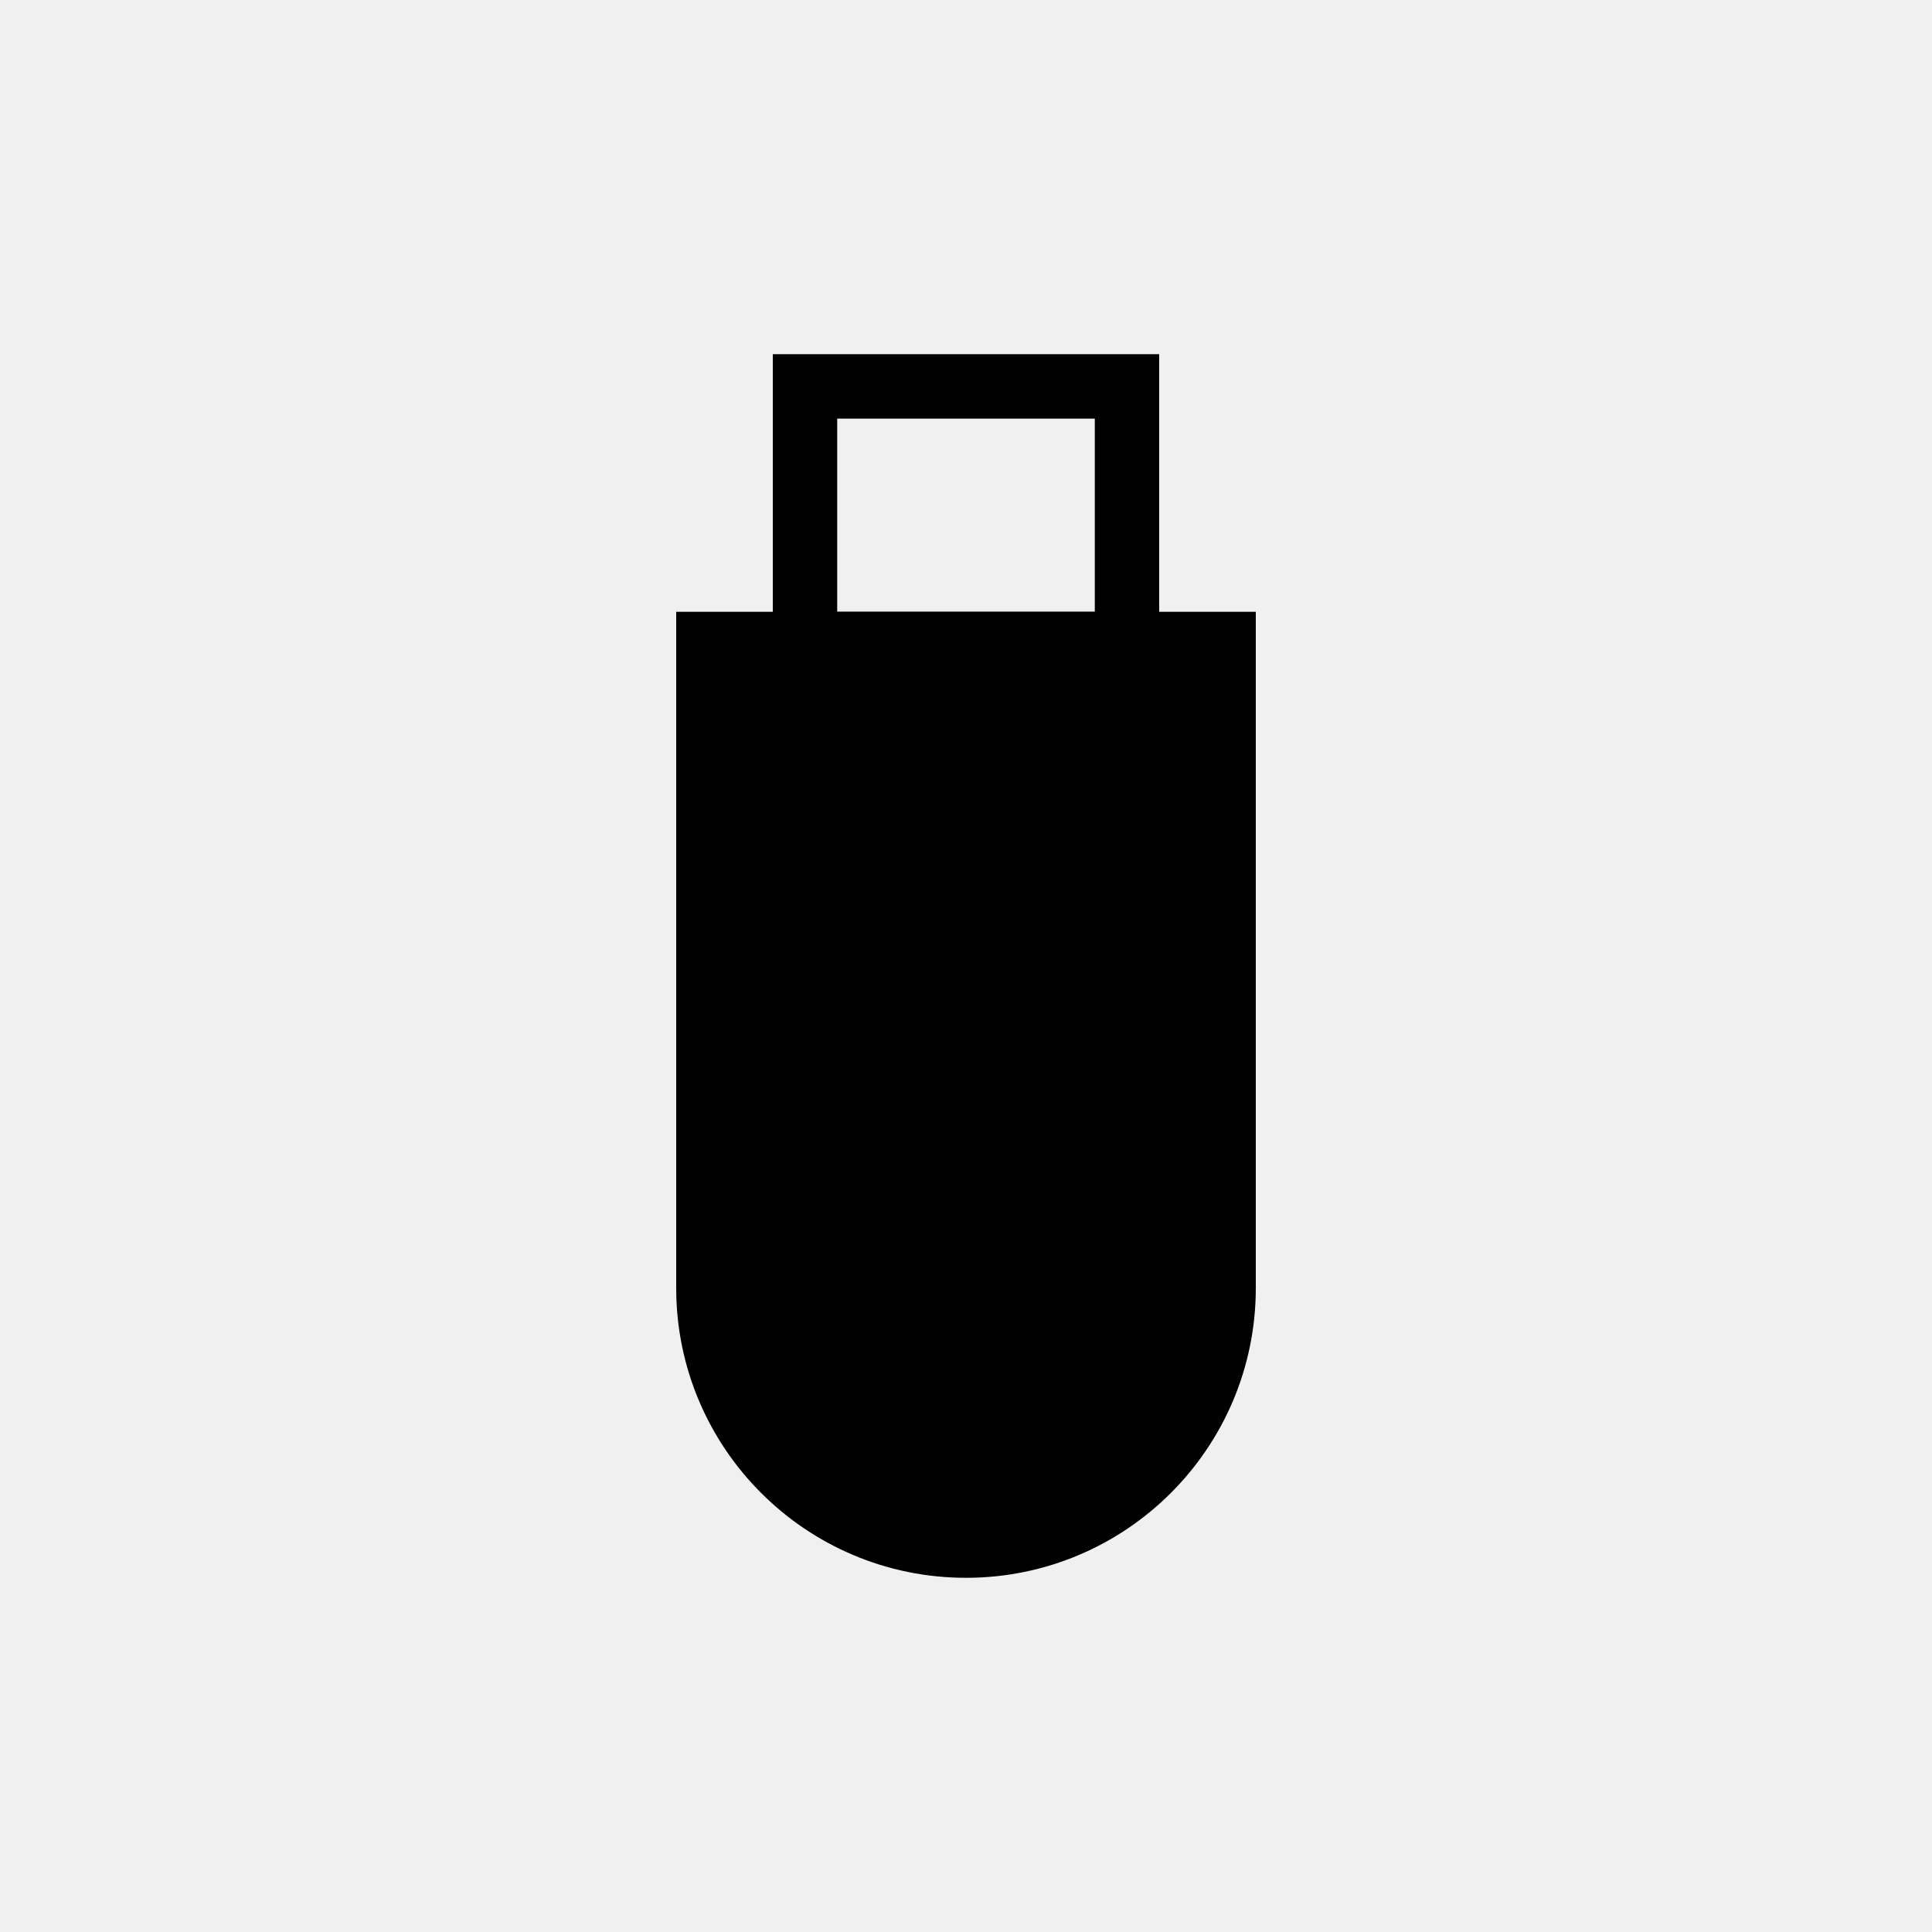
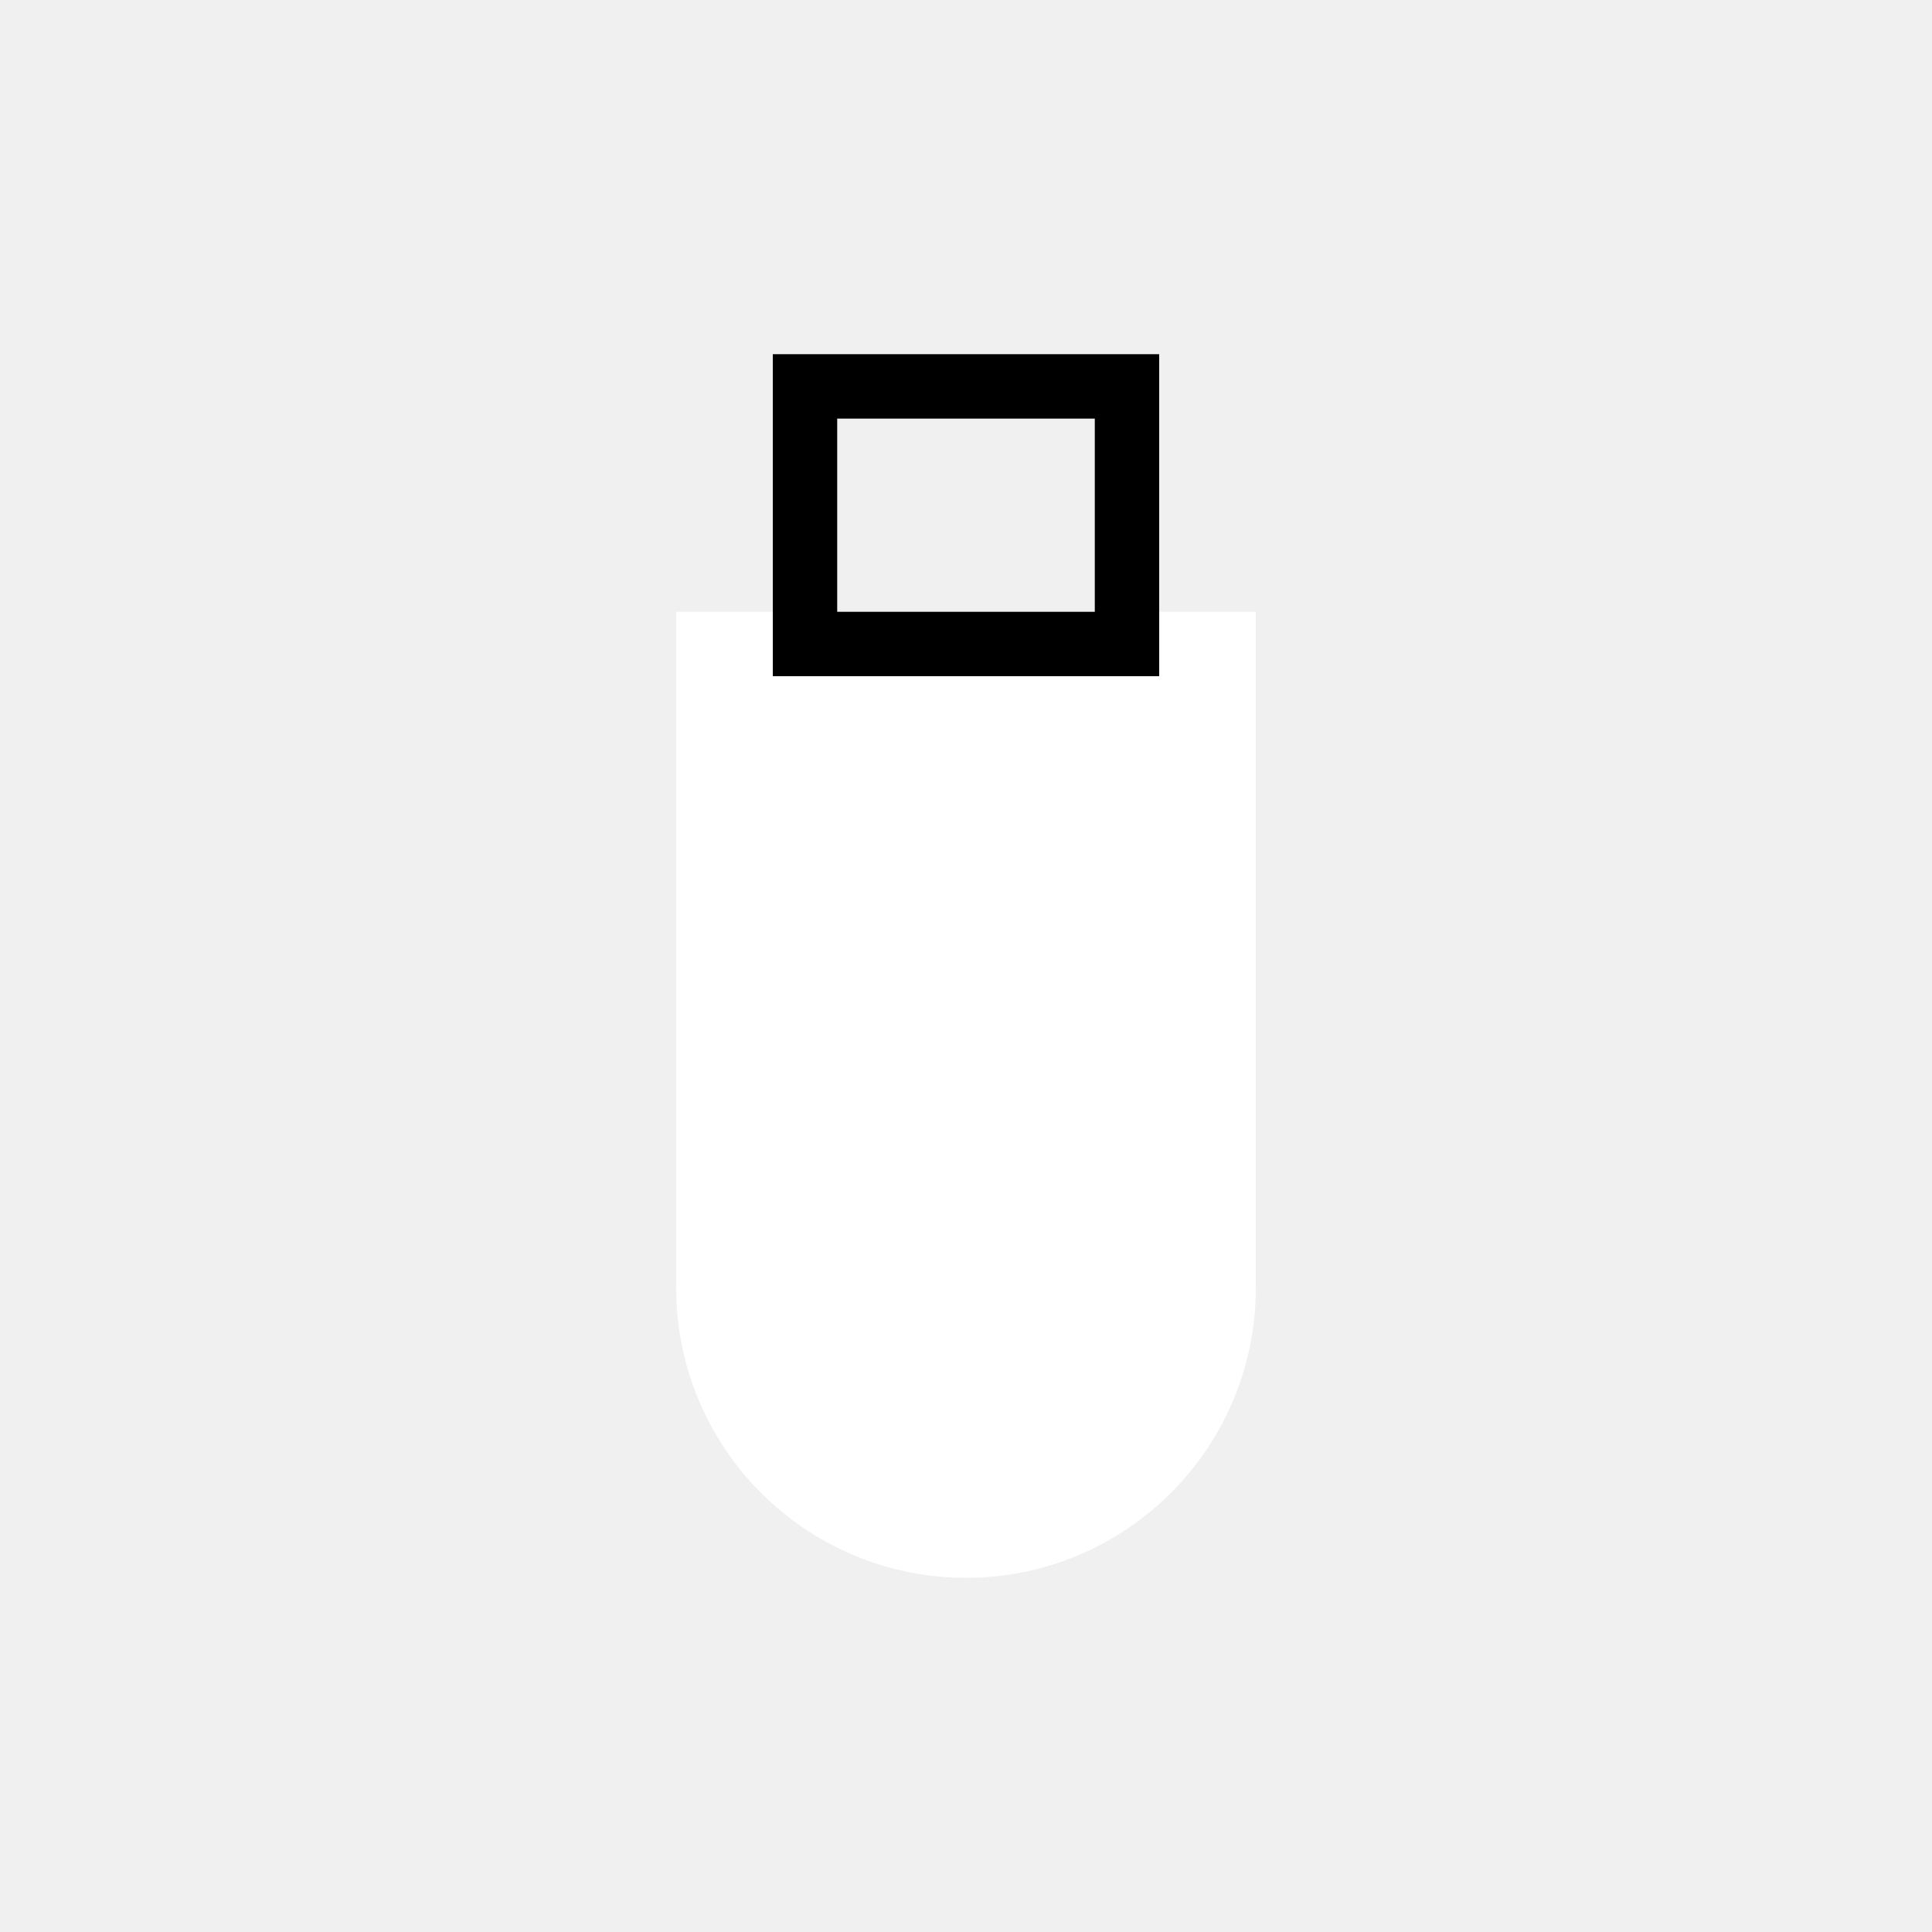
<svg xmlns="http://www.w3.org/2000/svg" width="30" height="30" viewBox="0 0 30 30" fill="none">
-   <path d="M10.5 9.5H19.5V20C19.5 22.485 17.485 24.5 15 24.5V24.5C12.515 24.5 10.5 22.485 10.5 20V9.5Z" fill="black" />
+   <path d="M10.5 9.5H19.5V20C19.5 22.485 17.485 24.5 15 24.5V24.5C12.515 24.5 10.5 22.485 10.5 20V9.5Z" fill="white" />
  <rect x="12.5" y="6" width="5" height="4" stroke="black" />
</svg>
